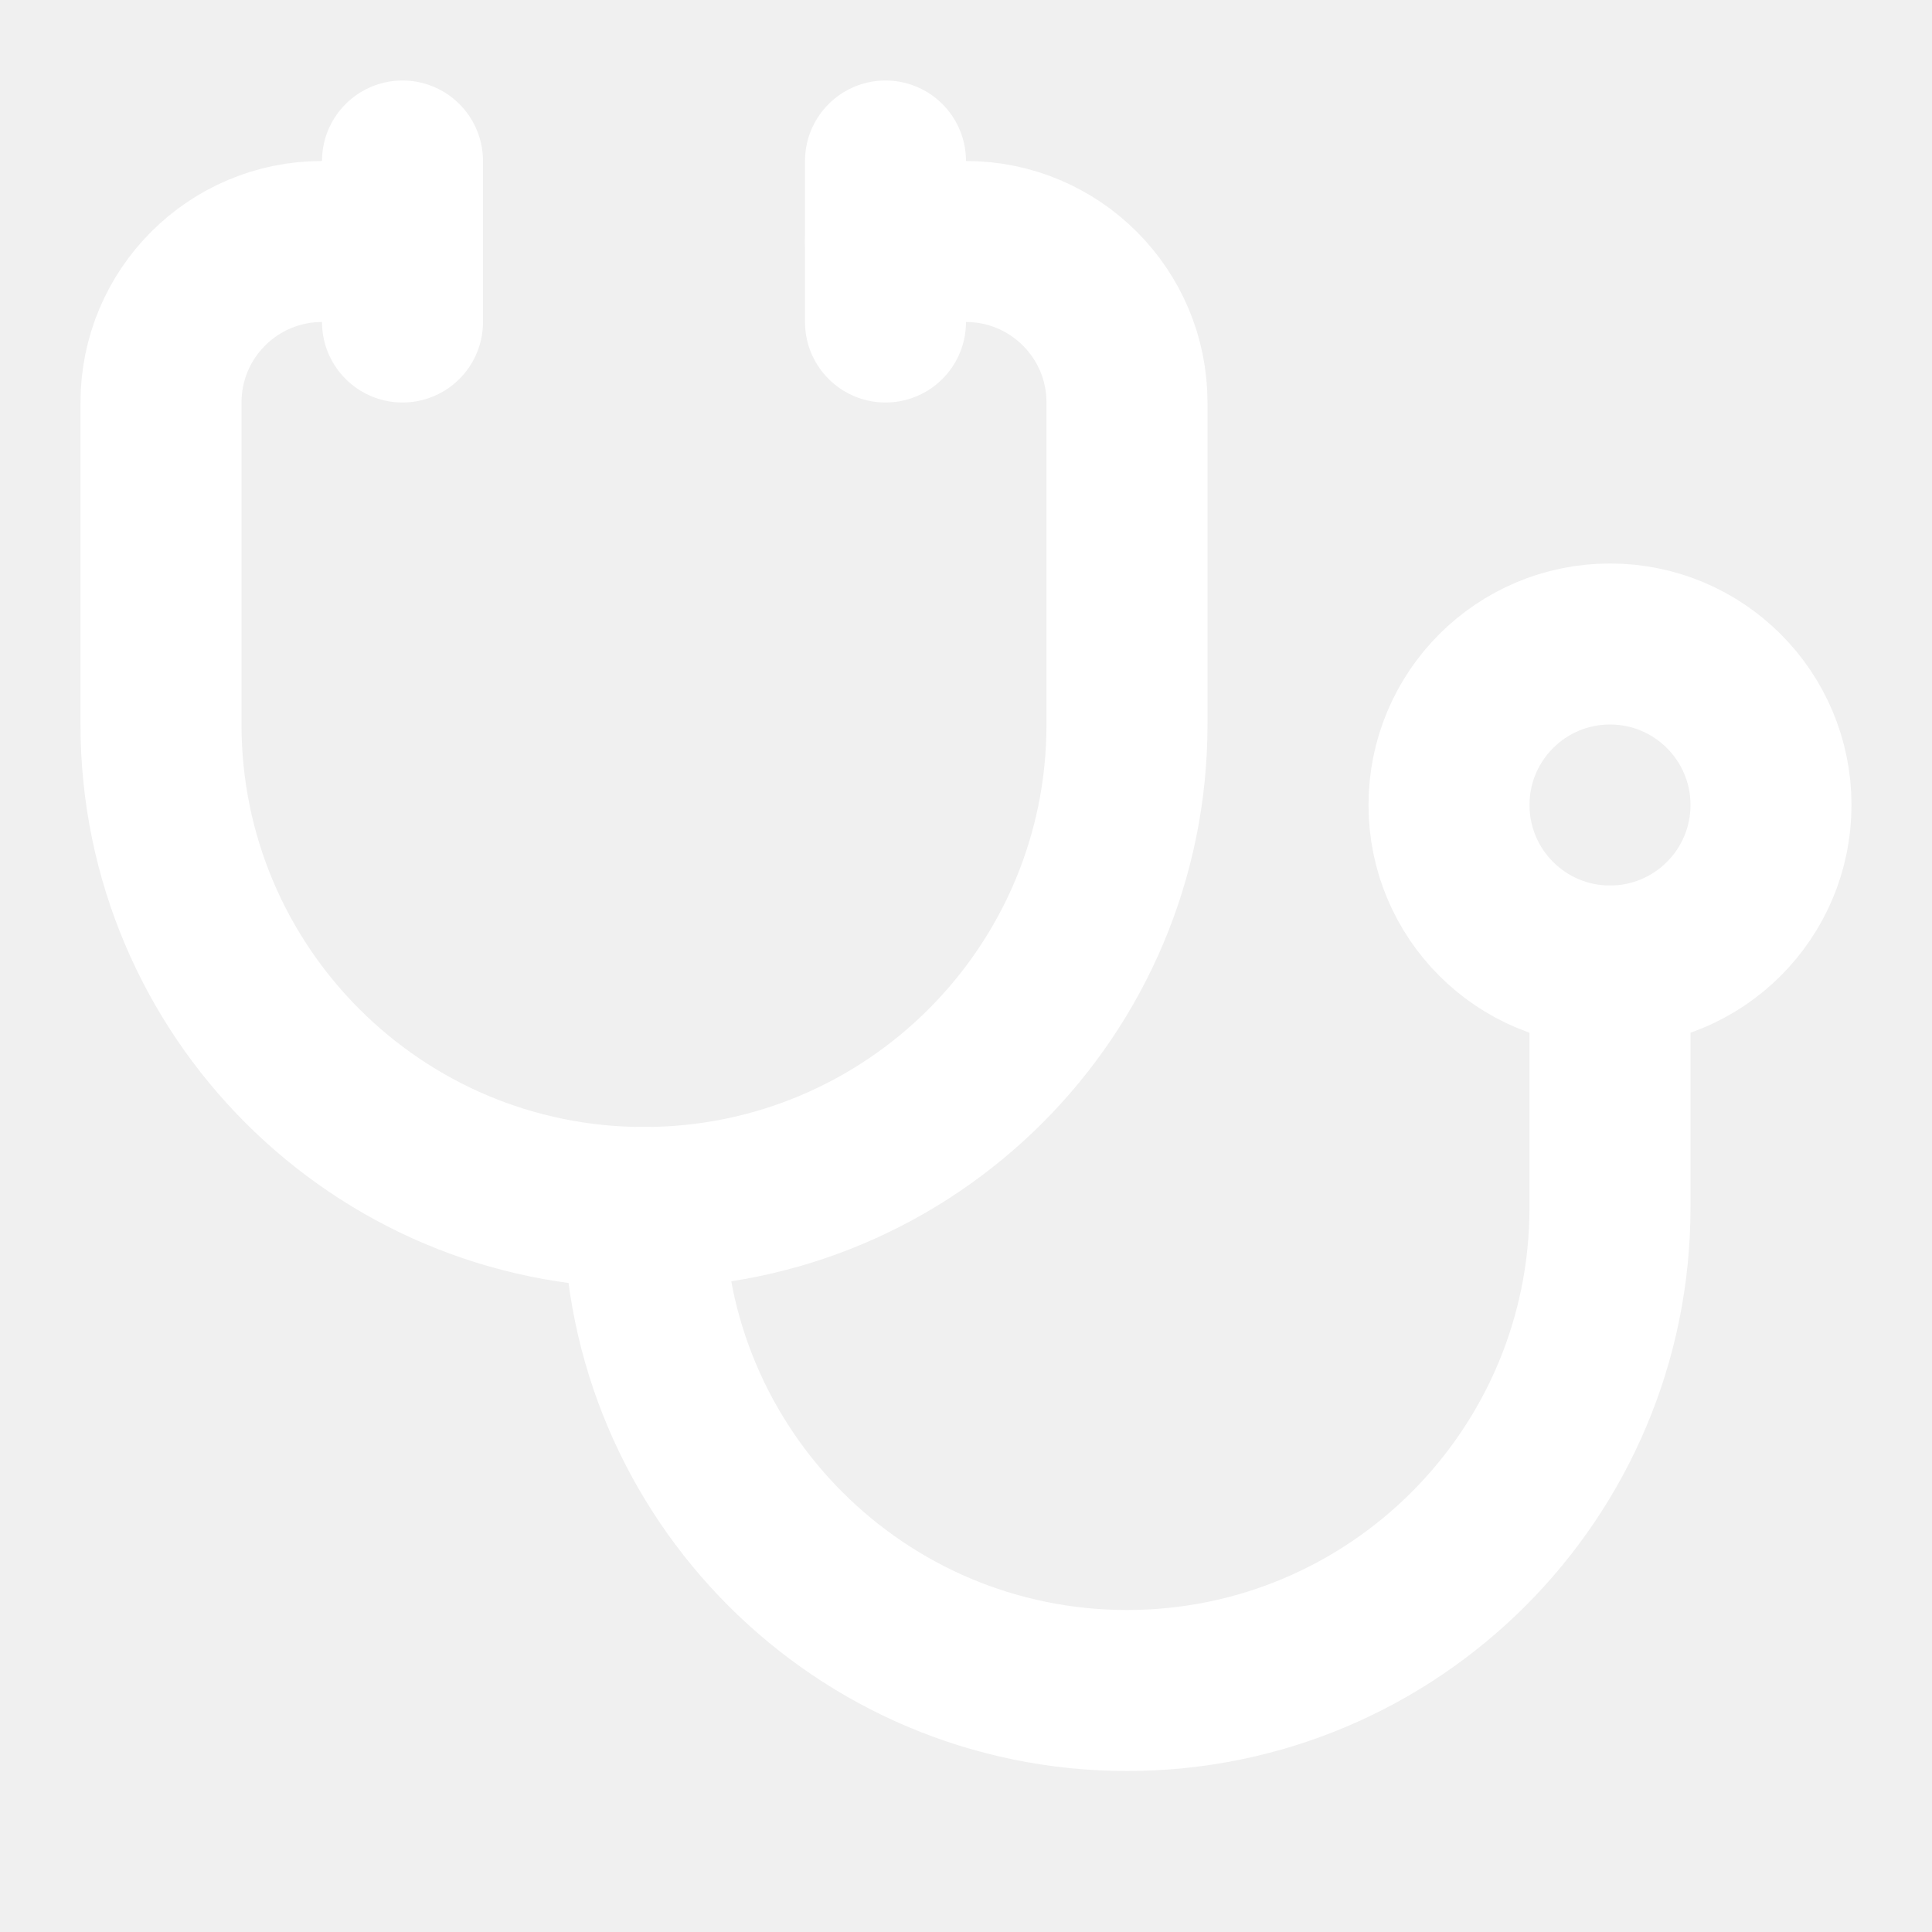
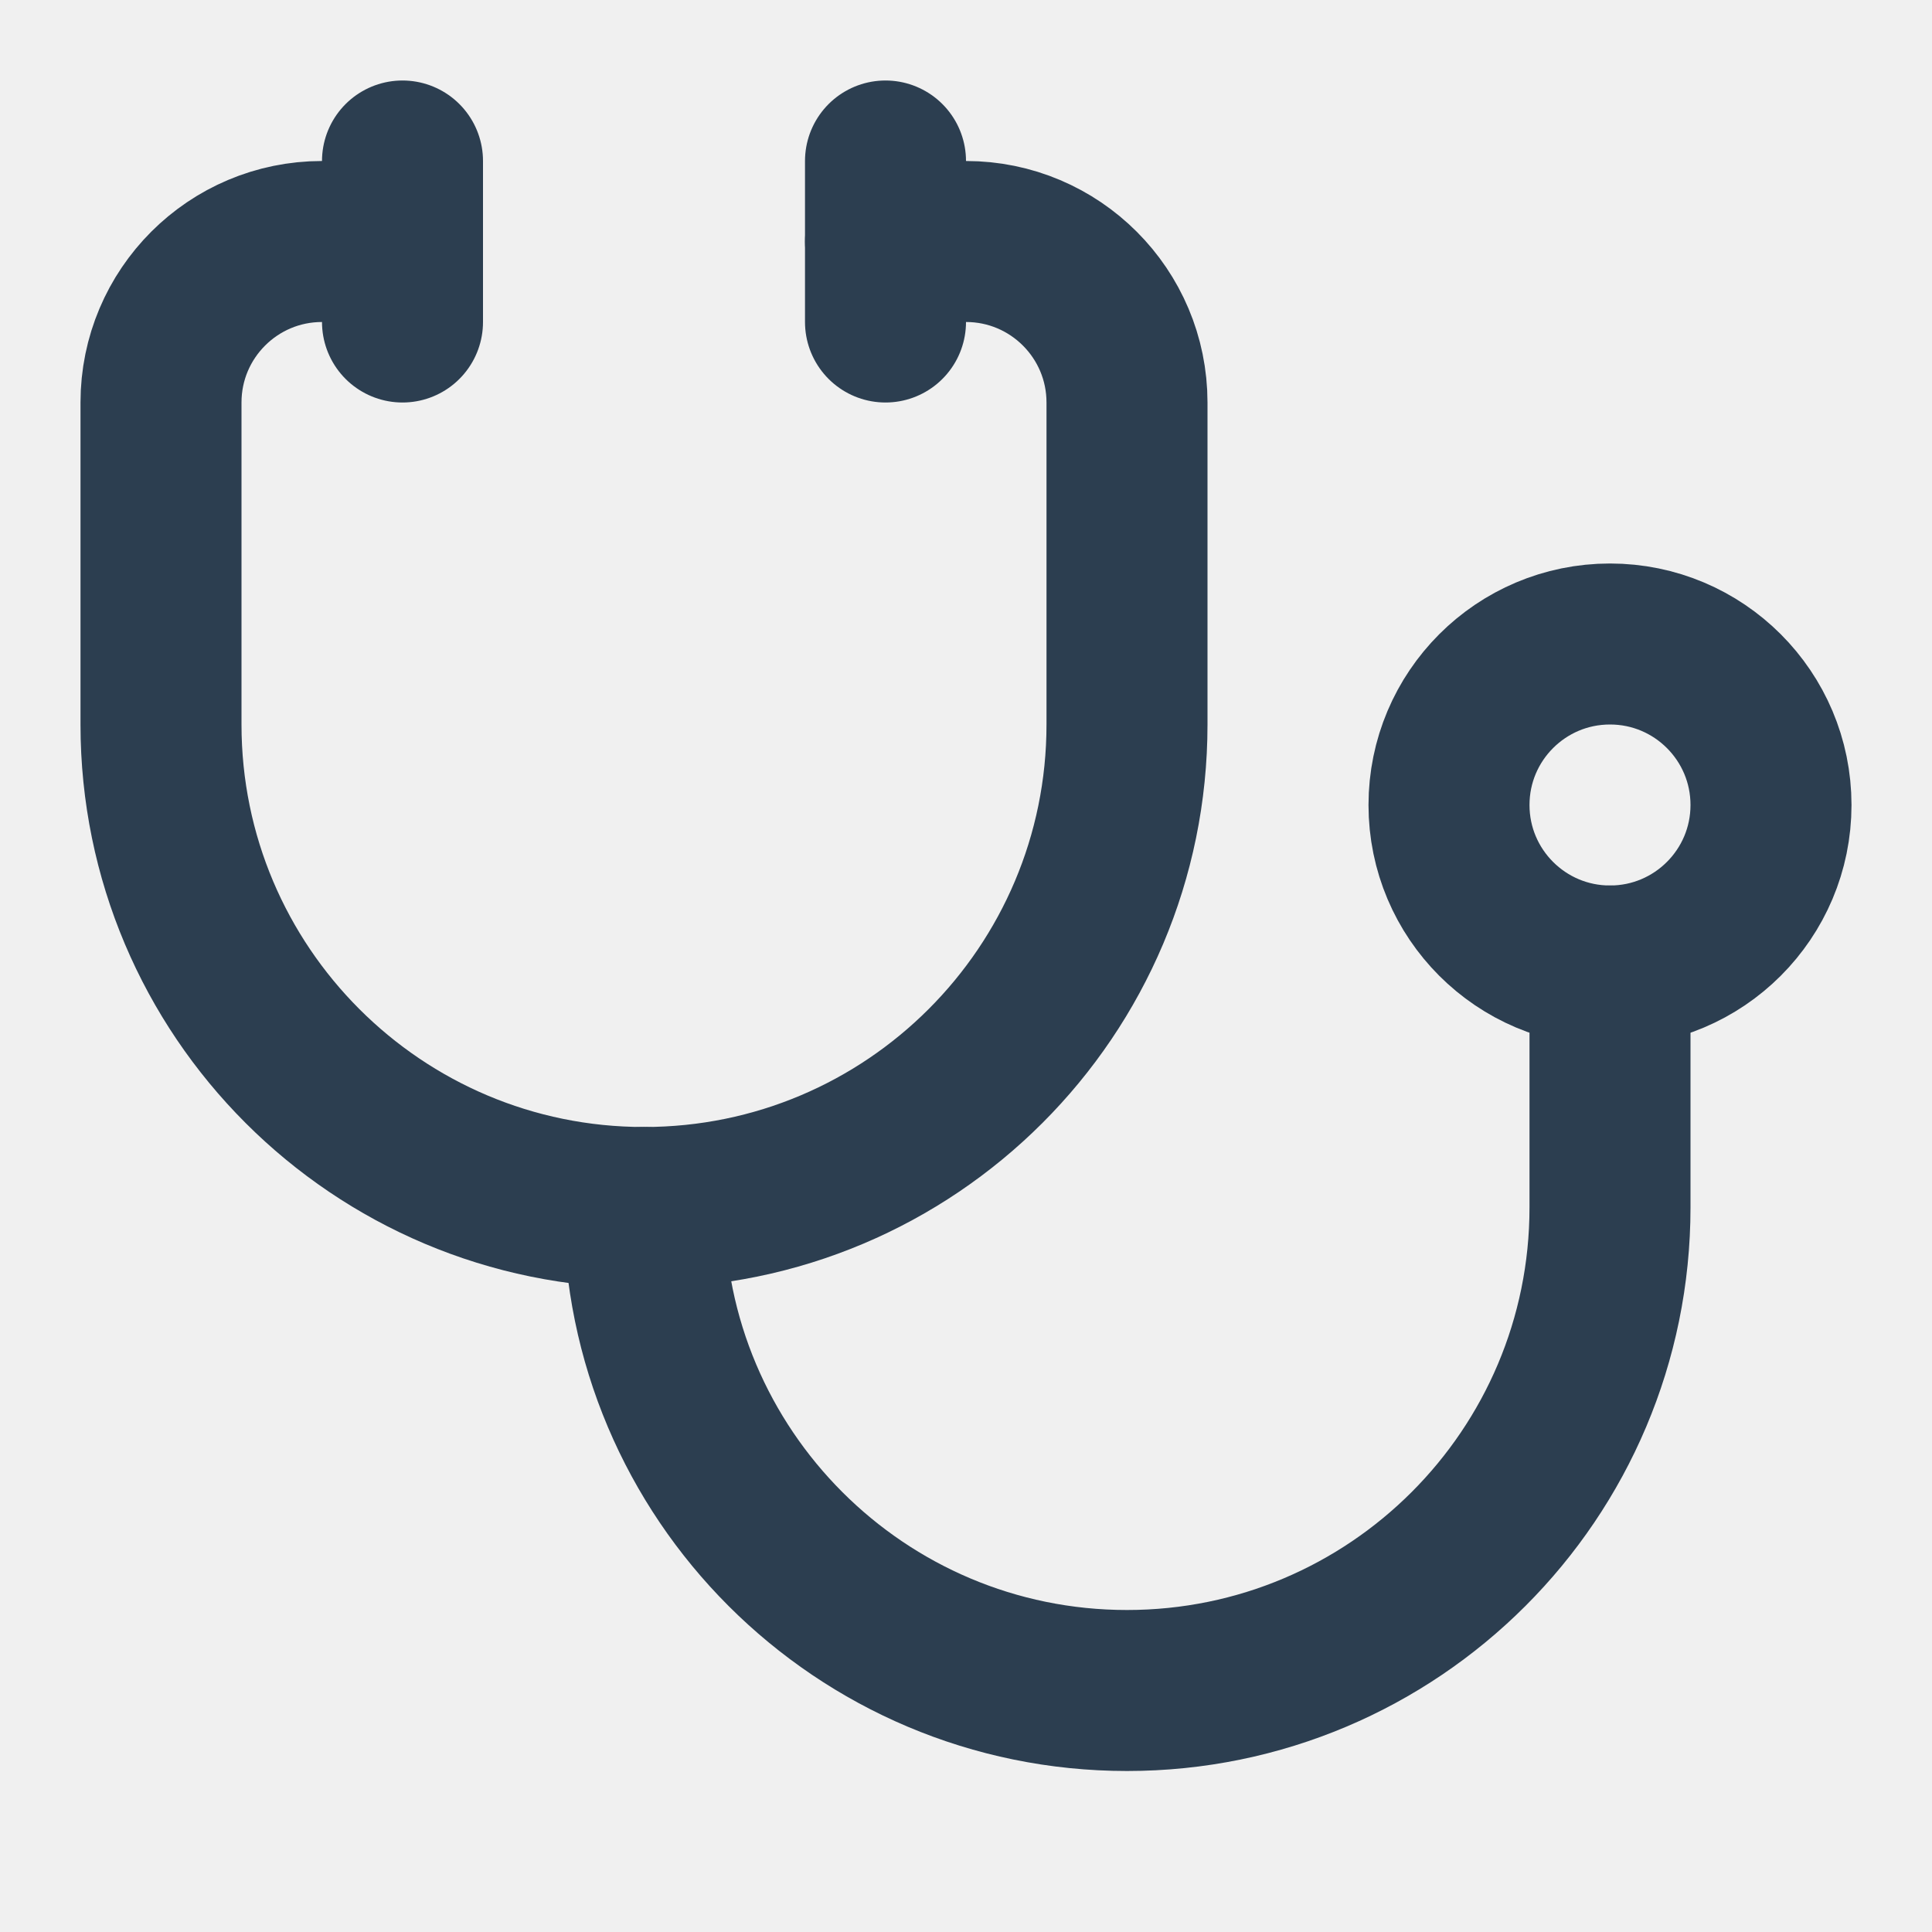
- <svg xmlns="http://www.w3.org/2000/svg" width="24" height="24" viewBox="0 0 24 24" fill="none" stroke="#ffffff" stroke-width="2" stroke-linecap="round" stroke-linejoin="round">
+ <svg xmlns="http://www.w3.org/2000/svg" width="24" height="24" viewBox="0 0 24 24" fill="none" stroke="#2c3e50" stroke-width="2" stroke-linecap="round" stroke-linejoin="round">
  <path d="M11 2v2" />
  <path d="M5 2v2" />
  <path d="M5 3H4a2 2 0 0 0-2 2v4a6 6 0 0 0 12 0V5a2 2 0 0 0-2-2h-1" />
  <path d="M8 15a6 6 0 0 0 12 0v-3" />
  <circle cx="20" cy="10" r="2" />
</svg>
